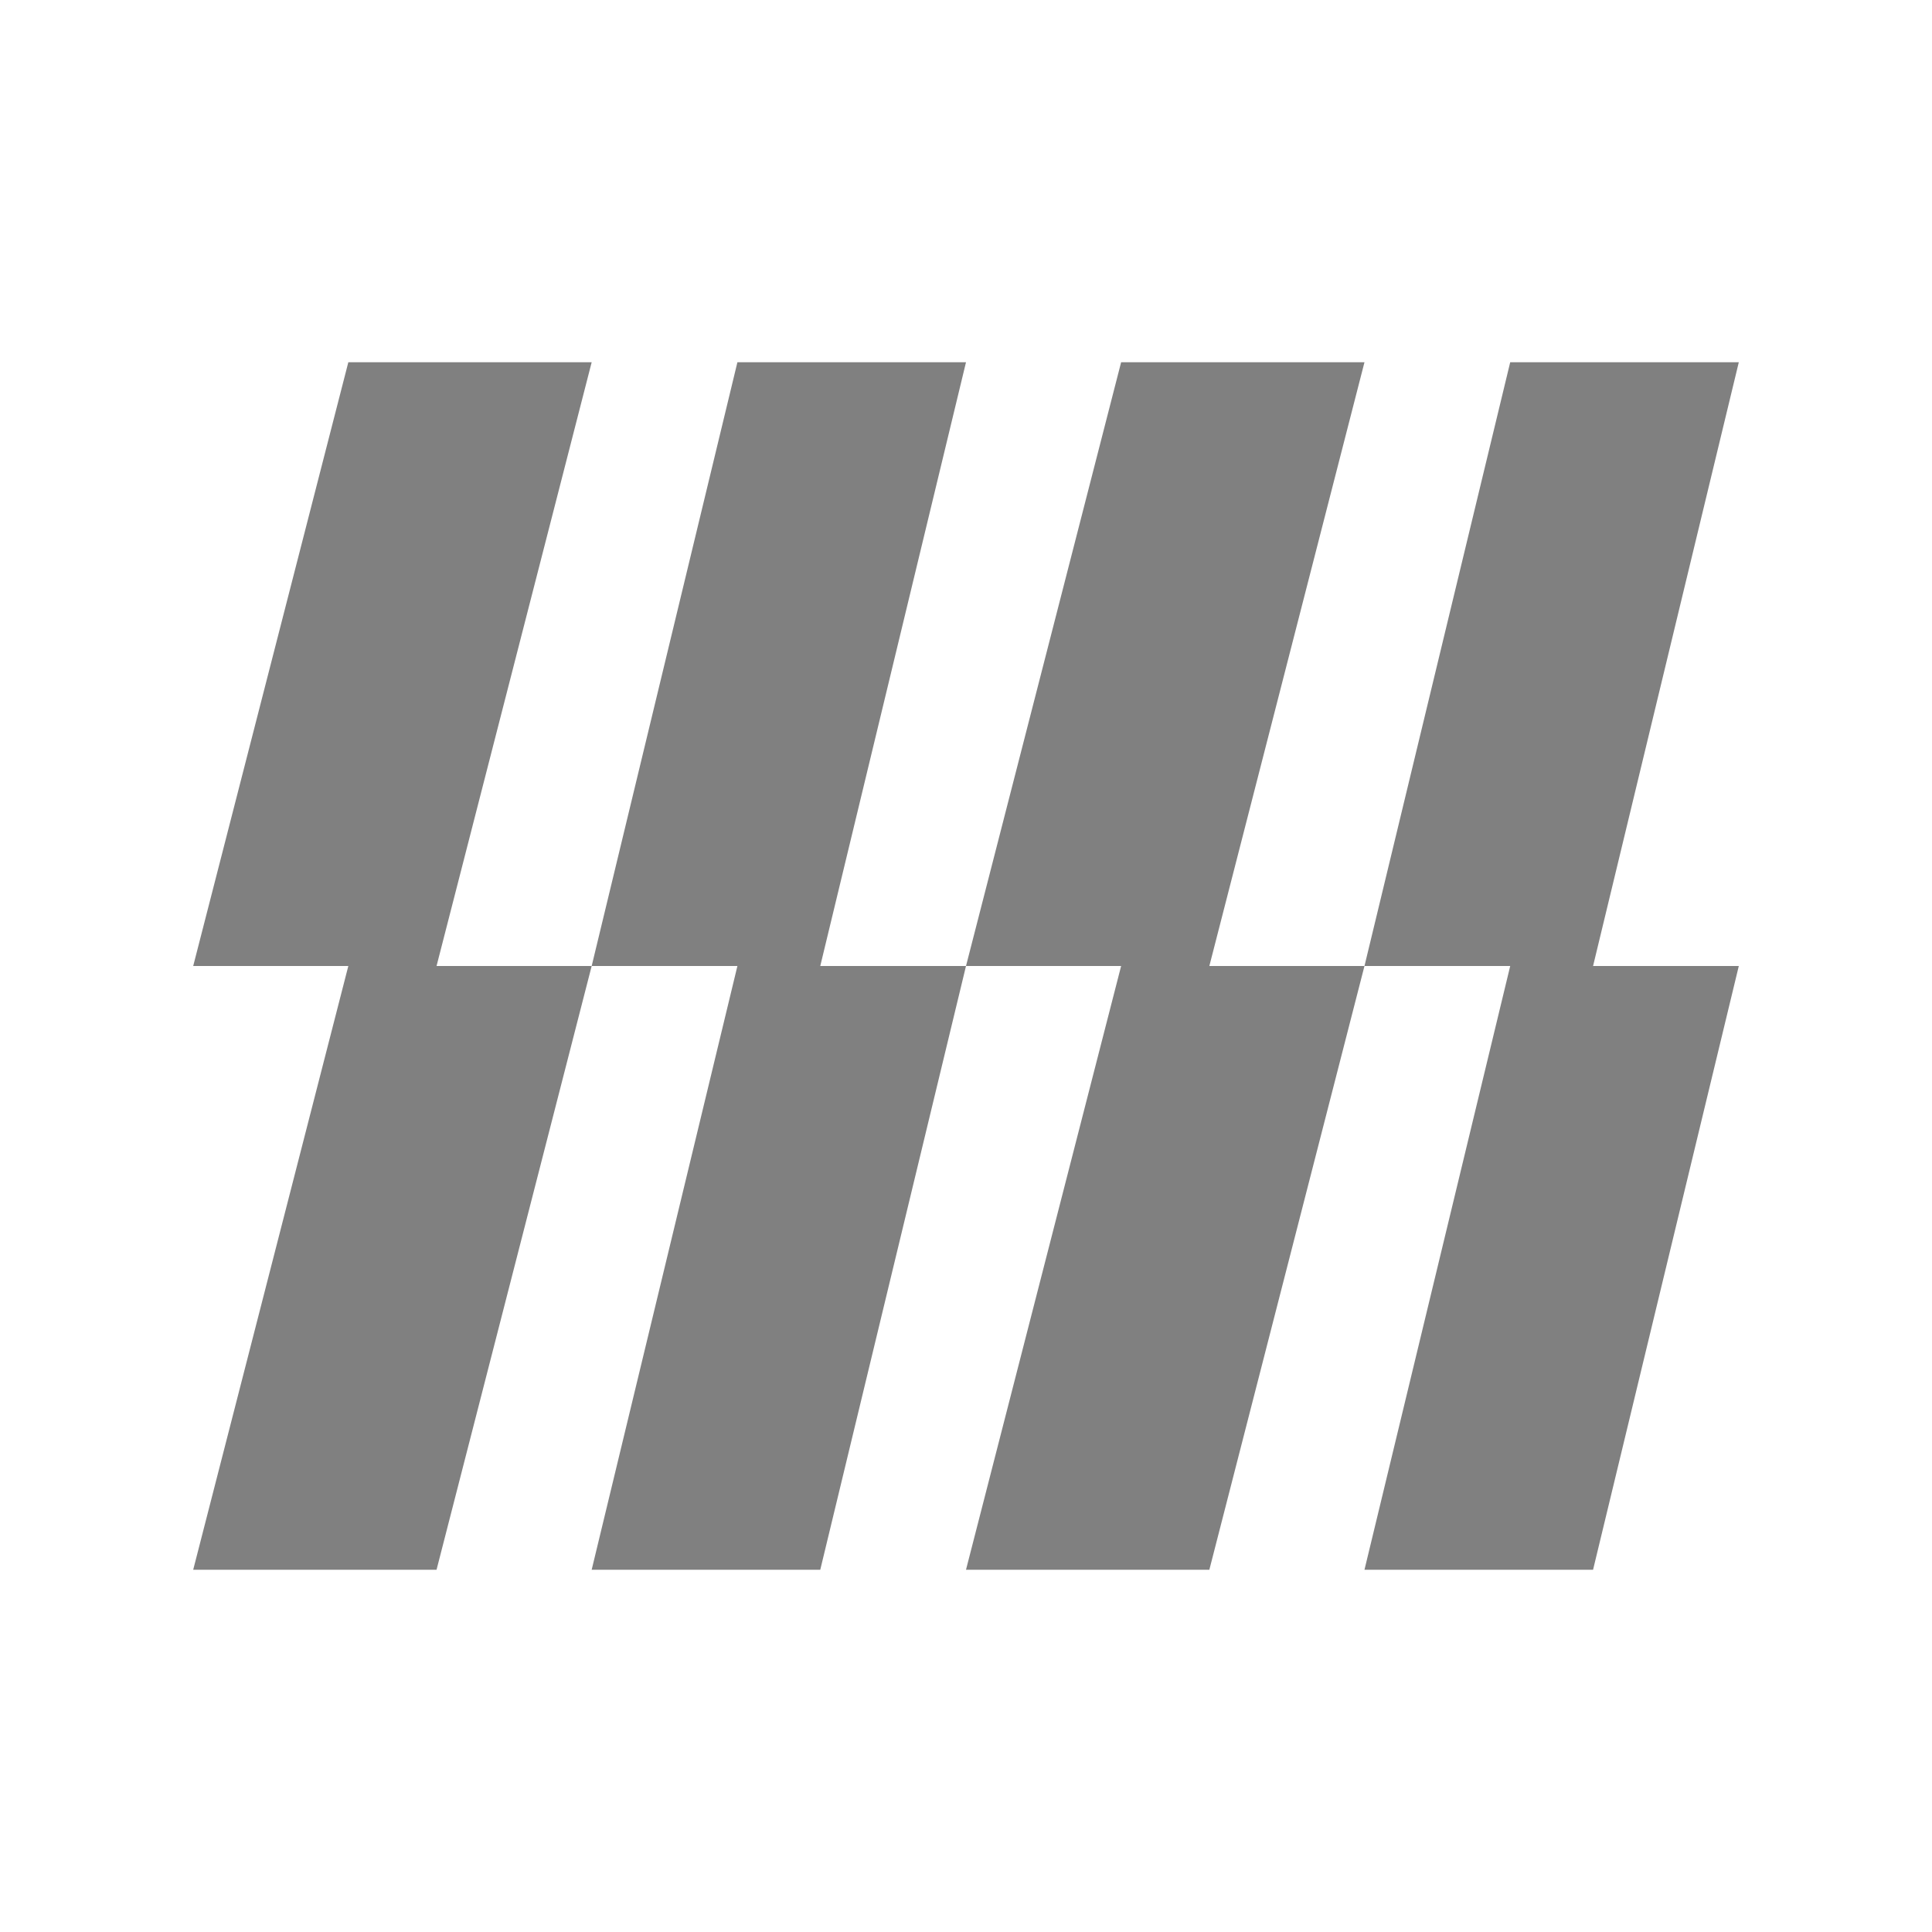
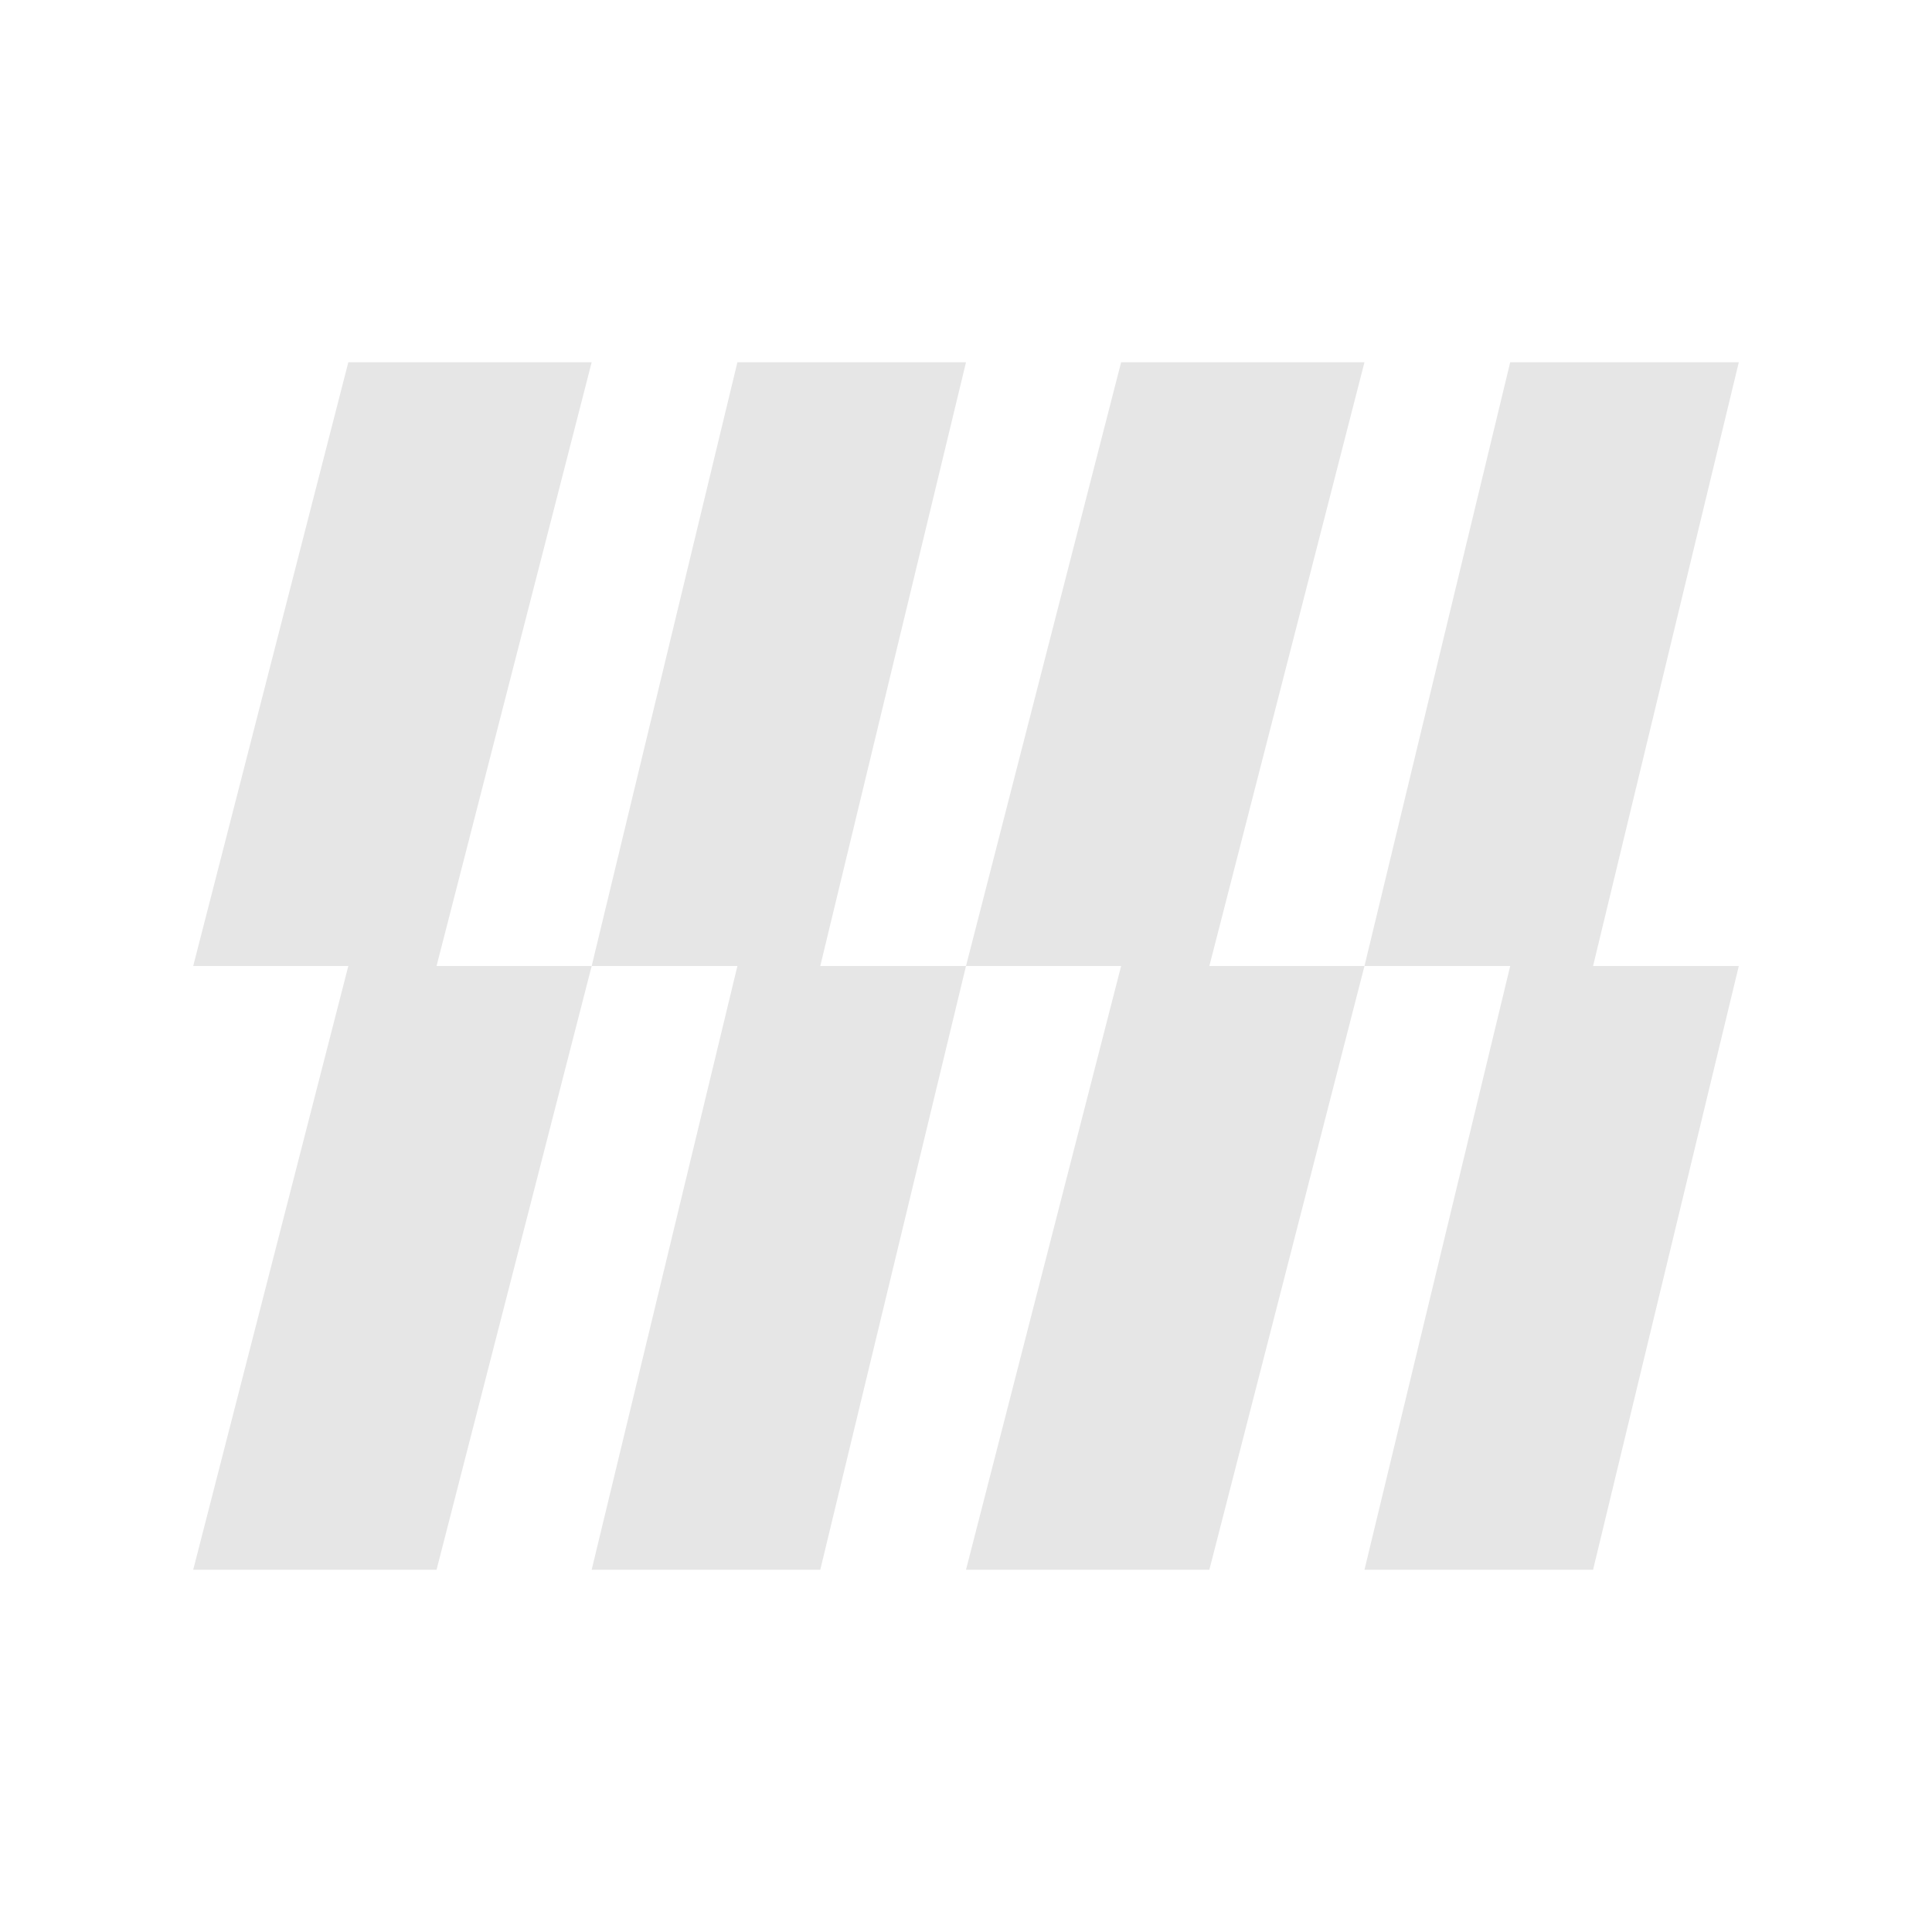
<svg xmlns="http://www.w3.org/2000/svg" width="160" height="160" viewBox="0 0 160 160" fill="none">
-   <path d="M28.847 30H49L36.153 80H16L28.847 30Z" fill="#808080" />
-   <path d="M131.931 130H113L125.069 80H144L131.931 130Z" fill="#808080" />
-   <path d="M61.069 30H80L67.931 80H49L61.069 30Z" fill="#808080" />
-   <path d="M100.153 130H80L92.847 80H113L100.153 130Z" fill="#808080" />
-   <path d="M92.847 30H113L100.153 80H80L92.847 30Z" fill="#808080" />
-   <path d="M67.931 130H49L61.069 80H80L67.931 130Z" fill="#808080" />
-   <path d="M125.069 30H144L131.931 80H113L125.069 30Z" fill="#808080" />
-   <path d="M36.153 130H16L28.847 80H49L36.153 130Z" fill="#808080" />
+   <path d="M28.847 30H49L36.153 80H16L28.847 30Z" fill="#E6E6E6" />
+   <path d="M131.931 130H113L125.069 80H144L131.931 130Z" fill="#E6E6E6" />
+   <path d="M61.069 30H80L67.931 80H49L61.069 30Z" fill="#E6E6E6" />
+   <path d="M100.153 130H80L92.847 80H113L100.153 130Z" fill="#E6E6E6" />
+   <path d="M92.847 30H113L100.153 80H80L92.847 30Z" fill="#E6E6E6" />
+   <path d="M67.931 130H49L61.069 80H80L67.931 130Z" fill="#E6E6E6" />
+   <path d="M125.069 30H144L131.931 80H113L125.069 30Z" fill="#E6E6E6" />
+   <path d="M36.153 130H16L28.847 80H49L36.153 130Z" fill="#E6E6E6" />
</svg>
